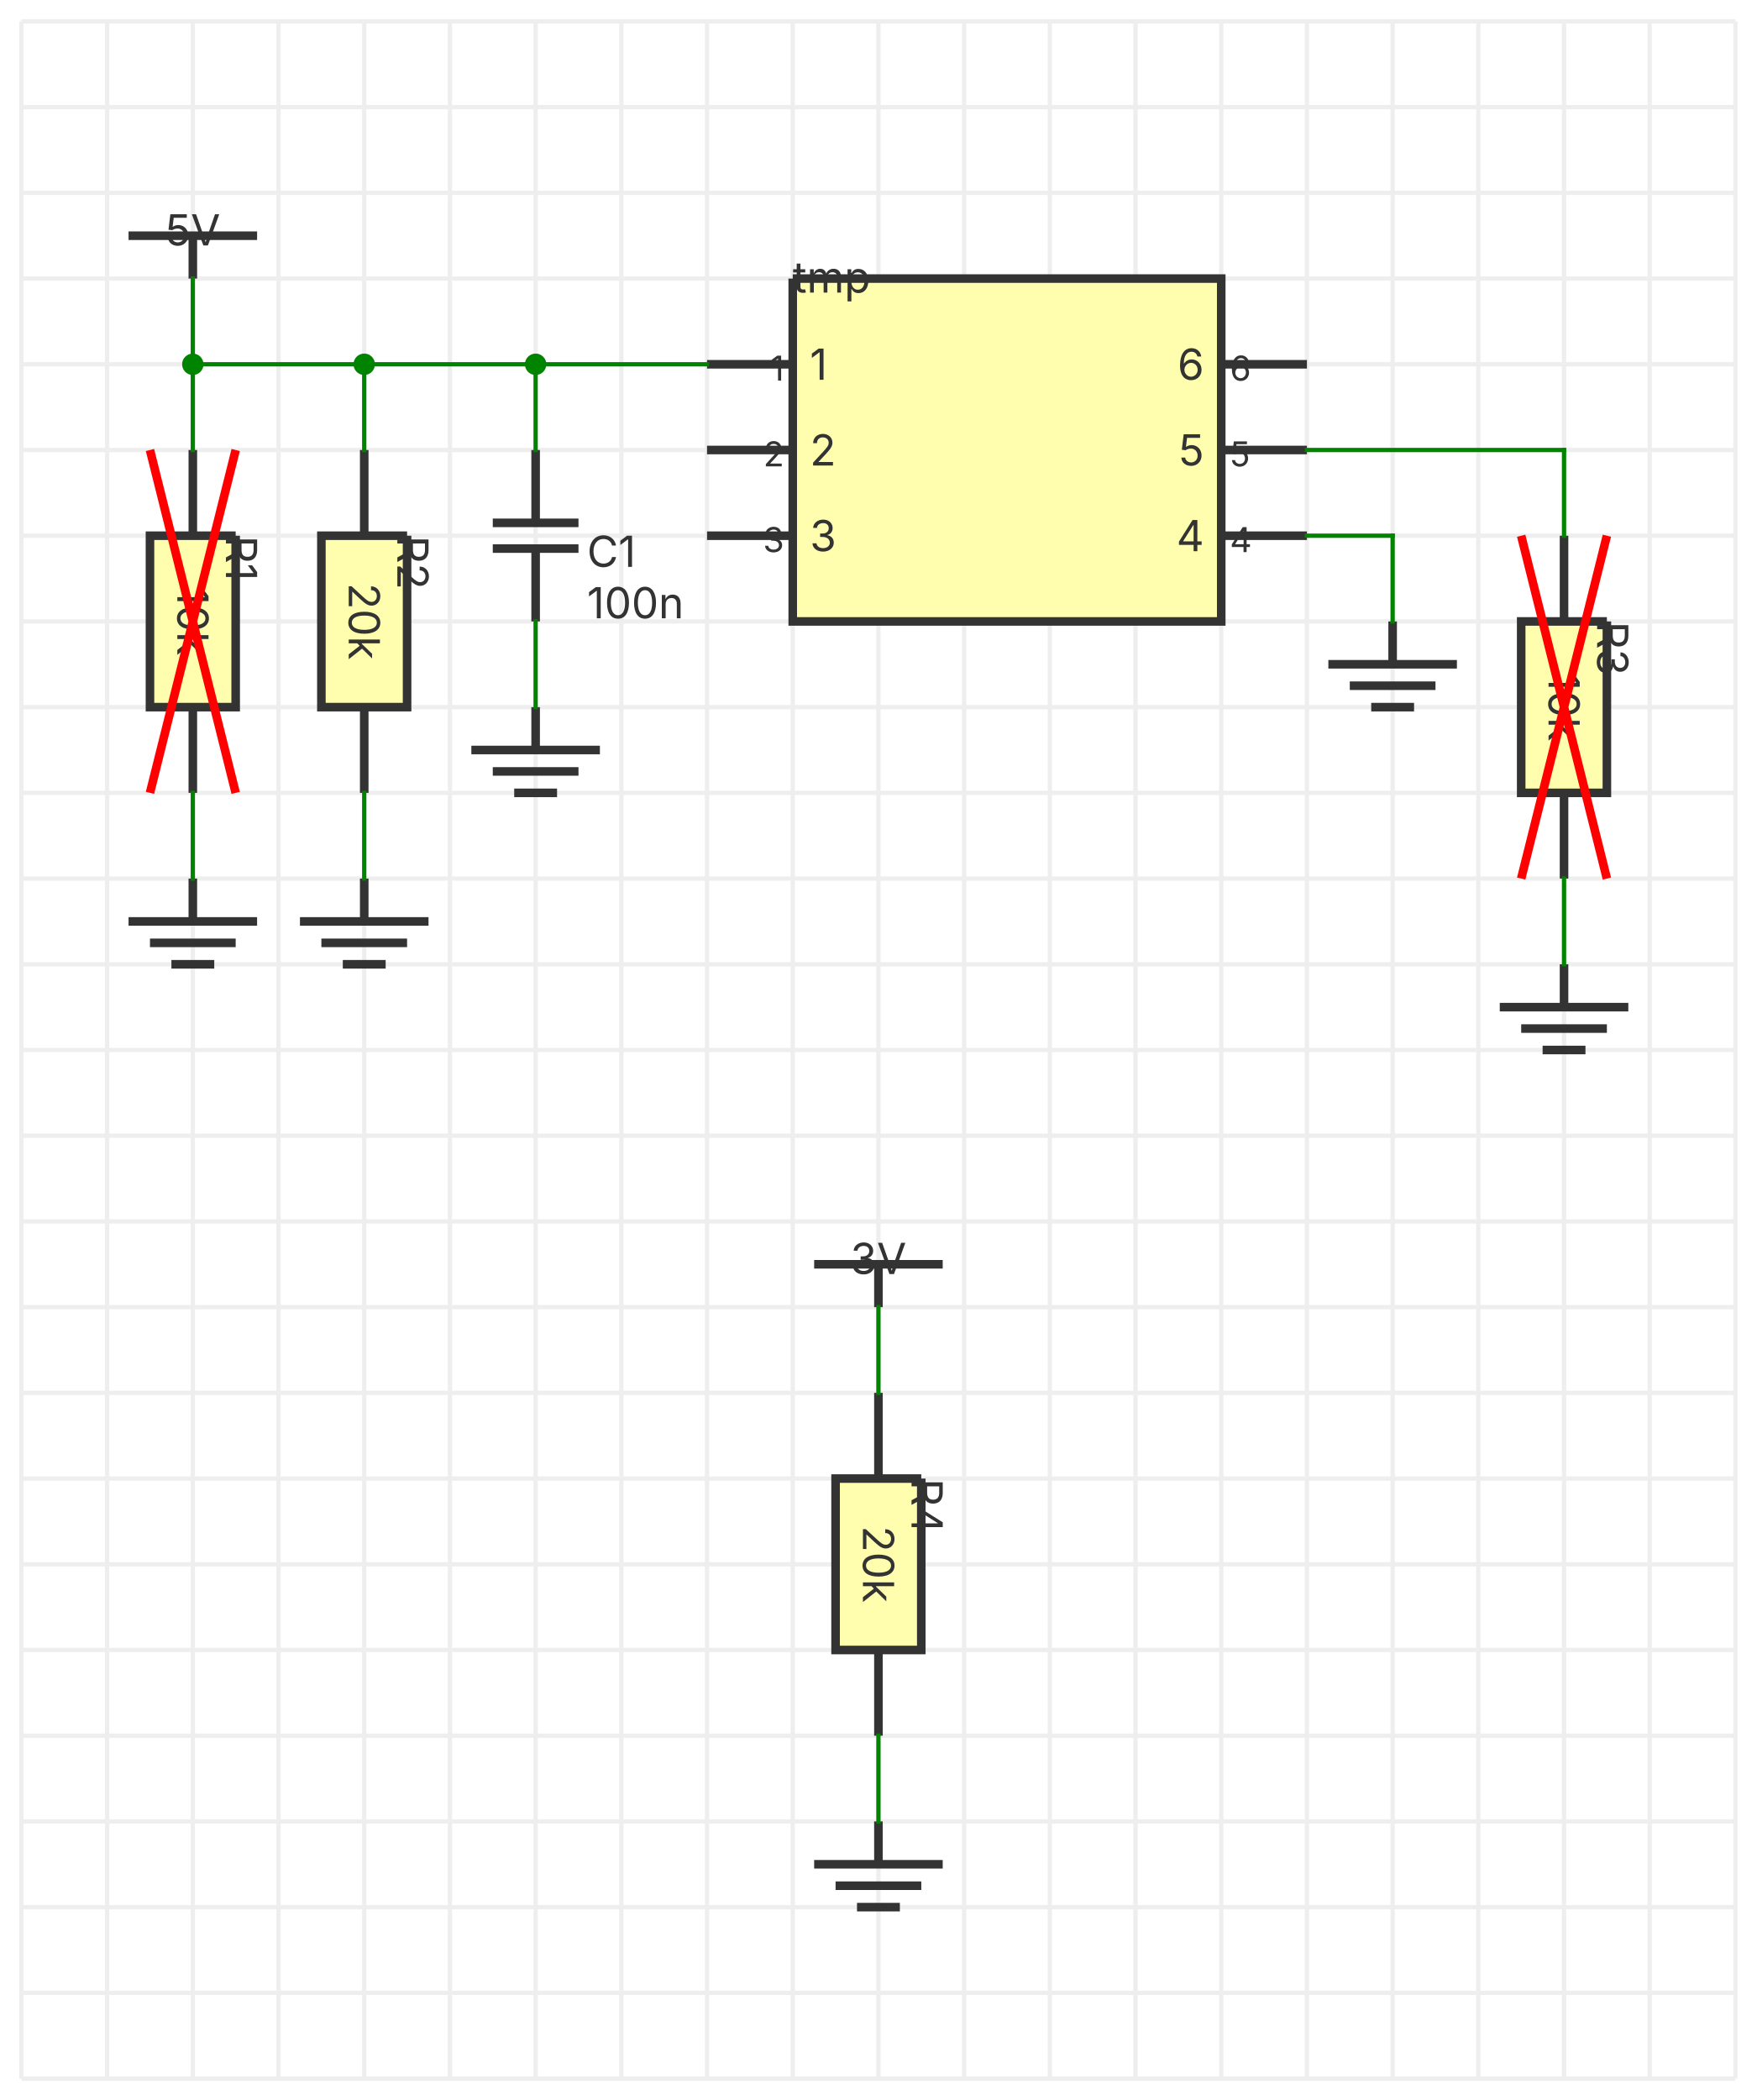
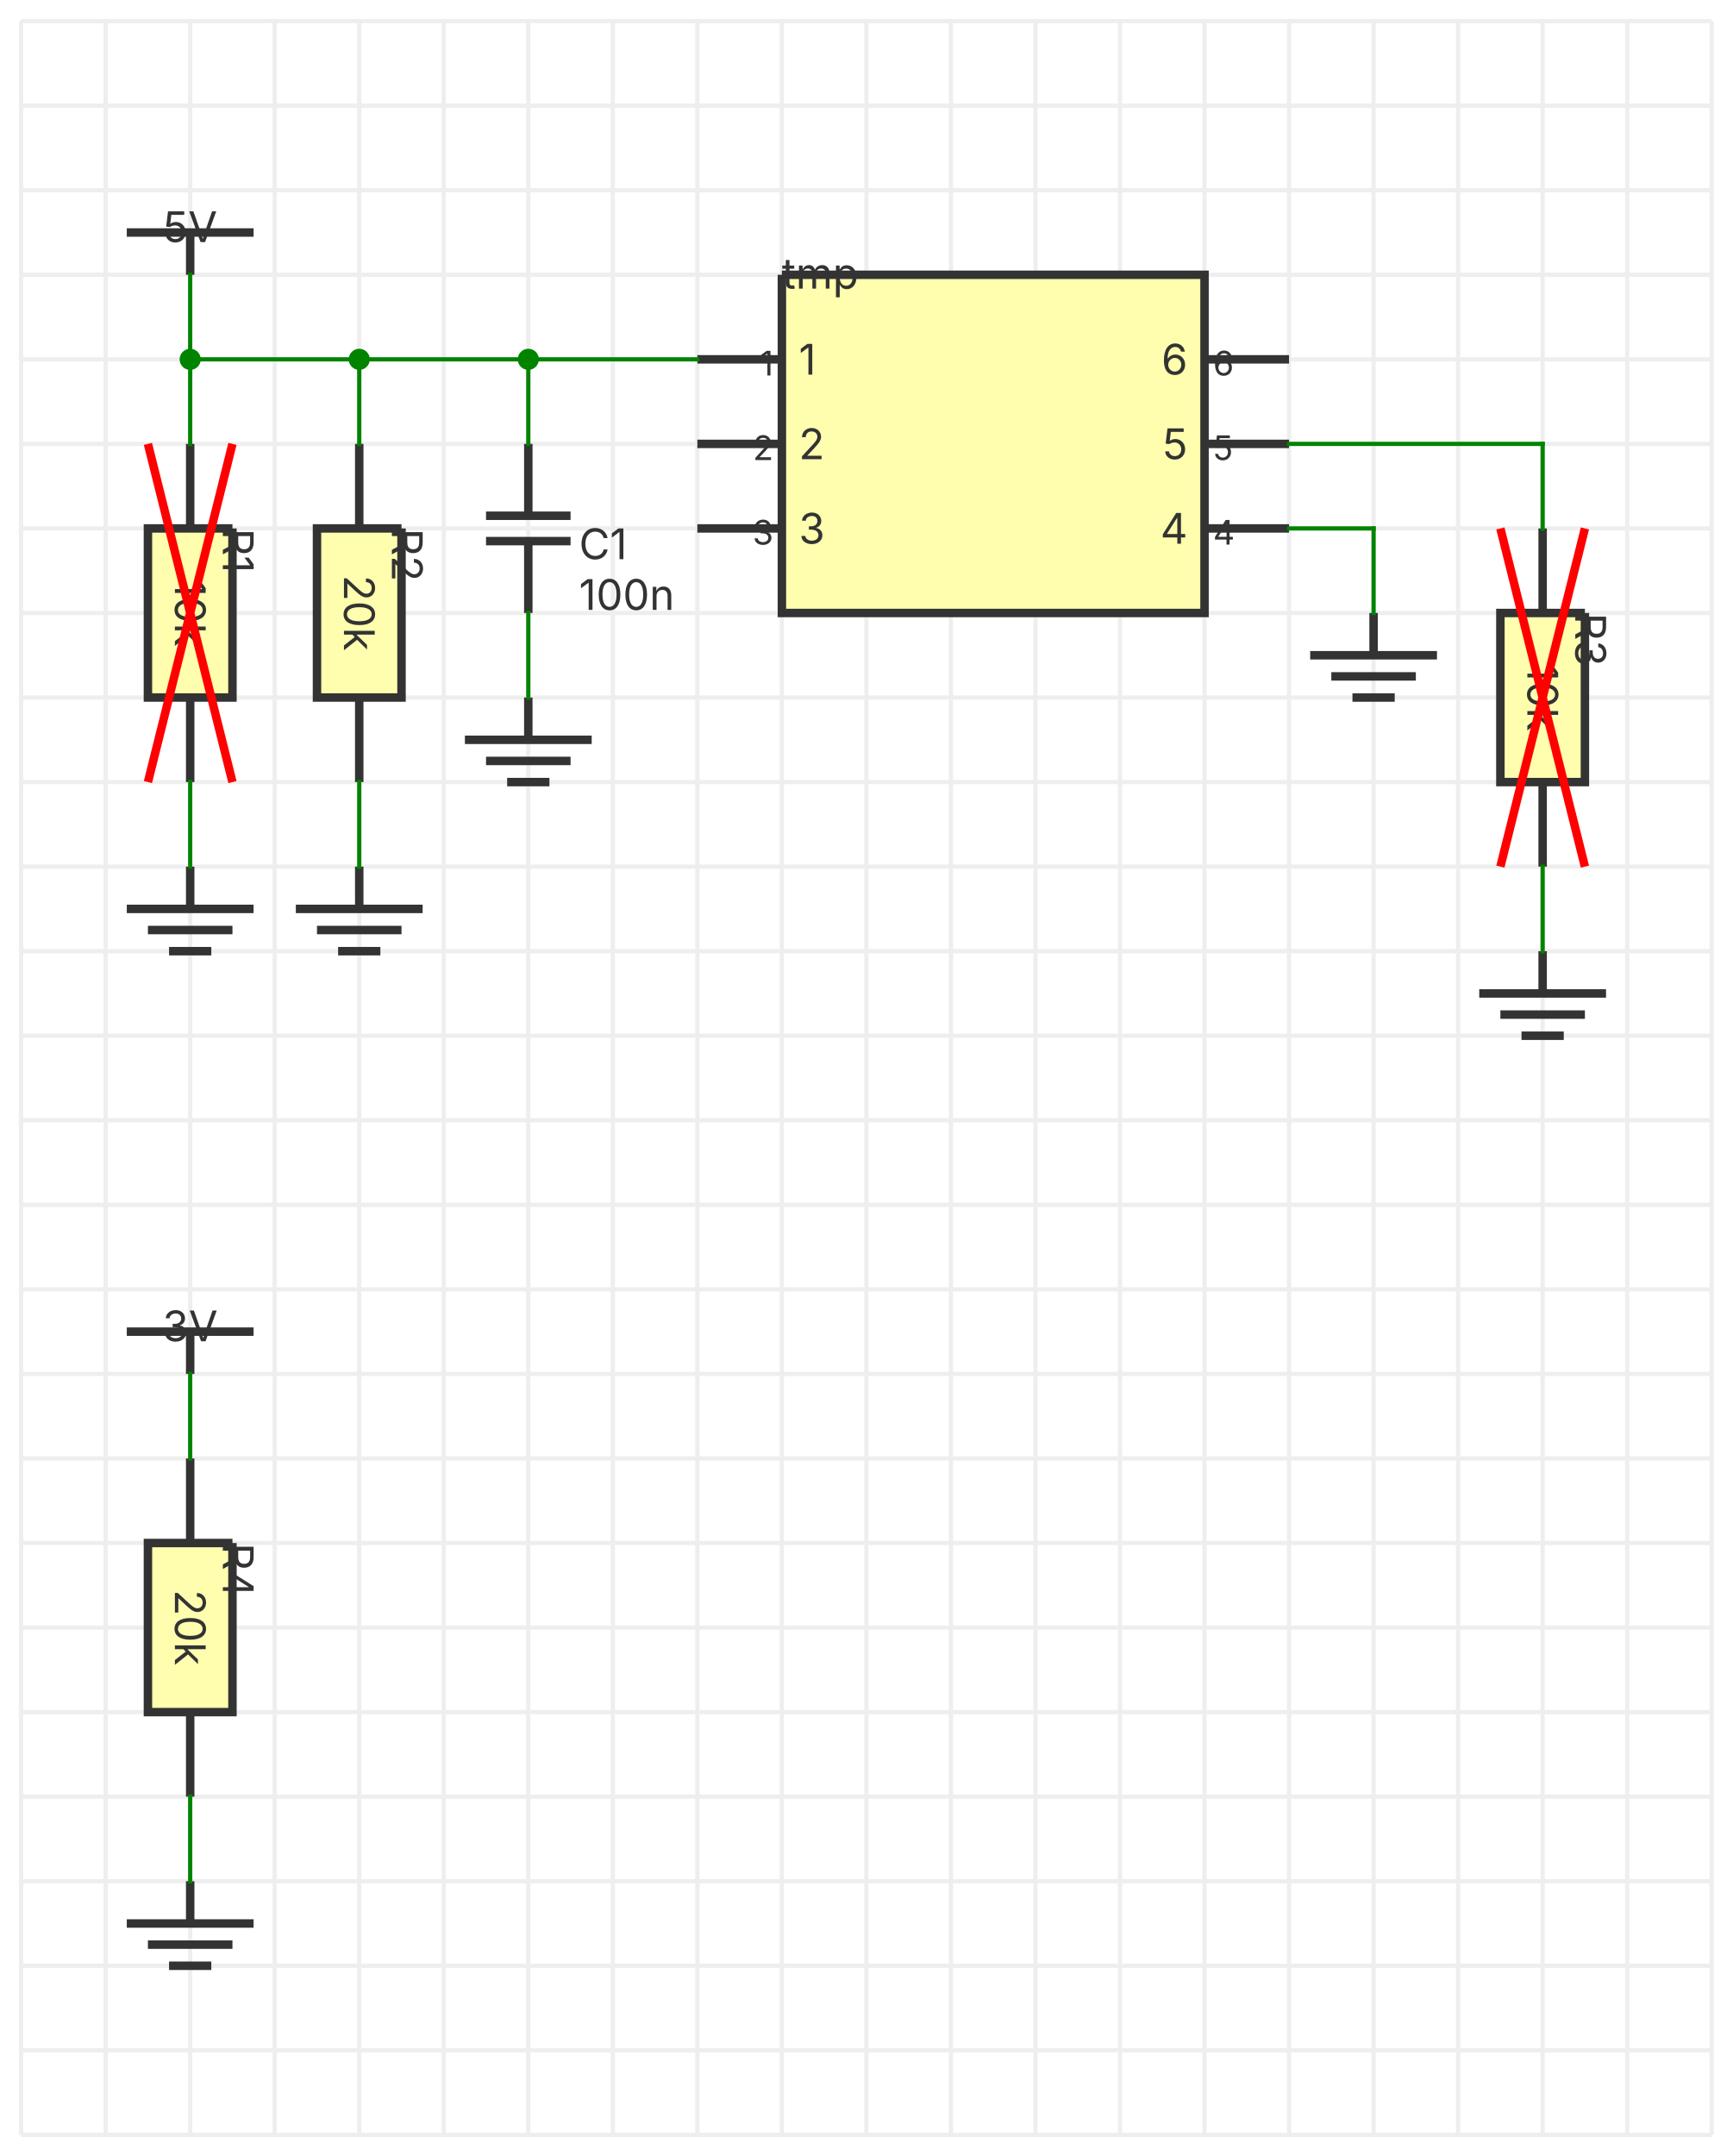
- <svg xmlns="http://www.w3.org/2000/svg" xmlns:ns1="http://svgjs.dev/svgjs" version="1.1" width="410" height="490" viewBox="-25 -25 410 490">
+ <svg xmlns="http://www.w3.org/2000/svg" xmlns:ns1="http://svgjs.dev/svgjs" version="1.1" width="410" height="510" viewBox="-25 -25 410 510">
  <g transform="matrix(1,0,0,1,0,0)">
-     <path d="M -20 -20 L -20 460 M 0 -20 L 0 460 M 20 -20 L 20 460 M 40 -20 L 40 460 M 60 -20 L 60 460 M 80 -20 L 80 460 M 100 -20 L 100 460 M 120 -20 L 120 460 M 140 -20 L 140 460 M 160 -20 L 160 460 M 180 -20 L 180 460 M 200 -20 L 200 460 M 220 -20 L 220 460 M 240 -20 L 240 460 M 260 -20 L 260 460 M 280 -20 L 280 460 M 300 -20 L 300 460 M 320 -20 L 320 460 M 340 -20 L 340 460 M 360 -20 L 360 460 M 380 -20 L 380 460 M -20 -20 L 380 -20 M -20 0 L 380 0 M -20 20 L 380 20 M -20 40 L 380 40 M -20 60 L 380 60 M -20 80 L 380 80 M -20 100 L 380 100 M -20 120 L 380 120 M -20 140 L 380 140 M -20 160 L 380 160 M -20 180 L 380 180 M -20 200 L 380 200 M -20 220 L 380 220 M -20 240 L 380 240 M -20 260 L 380 260 M -20 280 L 380 280 M -20 300 L 380 300 M -20 320 L 380 320 M -20 340 L 380 340 M -20 360 L 380 360 M -20 380 L 380 380 M -20 400 L 380 400 M -20 420 L 380 420 M -20 440 L 380 440 M -20 460 L 380 460" fill="none" stroke-width="1" stroke="#eeeeee" />
+     <path d="M -20 -20 L -20 480 M 0 -20 L 0 480 M 20 -20 L 20 480 M 40 -20 L 40 480 M 60 -20 L 60 480 M 80 -20 L 80 480 M 100 -20 L 100 480 M 120 -20 L 120 480 M 140 -20 L 140 480 M 160 -20 L 160 480 M 180 -20 L 180 480 M 200 -20 L 200 480 M 220 -20 L 220 480 M 240 -20 L 240 480 M 260 -20 L 260 480 M 280 -20 L 280 480 M 300 -20 L 300 480 M 320 -20 L 320 480 M 340 -20 L 340 480 M 360 -20 L 360 480 M 380 -20 L 380 480 M -20 -20 L 380 -20 M -20 0 L 380 0 M -20 20 L 380 20 M -20 40 L 380 40 M -20 60 L 380 60 M -20 80 L 380 80 M -20 100 L 380 100 M -20 120 L 380 120 M -20 140 L 380 140 M -20 160 L 380 160 M -20 180 L 380 180 M -20 200 L 380 200 M -20 220 L 380 220 M -20 240 L 380 240 M -20 260 L 380 260 M -20 280 L 380 280 M -20 300 L 380 300 M -20 320 L 380 320 M -20 340 L 380 340 M -20 360 L 380 360 M -20 380 L 380 380 M -20 400 L 380 400 M -20 420 L 380 420 M -20 440 L 380 440 M -20 460 L 380 460 M -20 480 L 380 480" fill="none" stroke-width="1" stroke="#eeeeee" />
  </g>
  <g transform="matrix(1,0,0,1,20,30)">
    <g>
      <path d="M -15 0 L 15 0" stroke-width="2" stroke="#333333" fill="#fffeaf" />
      <path d="M 0 0 L 0 10" stroke-width="2" stroke="#333333" />
      <text fill="#333333" font-family="Inter" font-size="10" text-anchor="middle" dominant-baseline="text-top" transform="matrix(1,0,0,1,0,-5)" ns1:data="{&quot;leading&quot;:&quot;1.3&quot;}">
        <tspan dy="0" x="0" ns1:data="{&quot;newLined&quot;:true}">5V</tspan>
      </text>
    </g>
  </g>
  <g transform="matrix(1,0,0,1,20,120)">
    <g>
      <path d="M 10 -20 L 10 20 L -10 20 L -10 -20 L 10 -20" stroke-width="2" stroke="#333333" fill="#fffeaf" />
      <path d="M -1.2246467991473533e-15 -20 L -2.4492935982947065e-15 -40 M 1.2246467991473533e-15 20 L 2.4492935982947065e-15 40" stroke-width="2" stroke="#333333" />
      <text fill="#333333" font-family="Inter" font-size="10" text-anchor="middle" dominant-baseline="middle" transform="matrix(6.123233995736766e-17,1,-1,6.123233995736766e-17,0,0)" ns1:data="{&quot;leading&quot;:&quot;1.3&quot;}">
        <tspan dy="0" x="0" ns1:data="{&quot;newLined&quot;:true}">10k</tspan>
      </text>
      <text fill="#333333" font-family="Inter" font-size="10" text-anchor="start" dominant-baseline="text-top" transform="matrix(6.123233995736766e-17,1,-1,6.123233995736766e-17,15,-20)" ns1:data="{&quot;leading&quot;:&quot;1.3&quot;}">
        <tspan dy="0" x="0" ns1:data="{&quot;newLined&quot;:true}">R1</tspan>
      </text>
      <path d="M -10 -40 L 10 40 M 10 -40 L -10 40" stroke-width="2" stroke="red" />
    </g>
  </g>
  <g transform="matrix(1,0,0,1,20,190)">
    <g>
      <path d="M -15 0 L 15 0 M -10 5 L 10 5 M -5 10 L 5 10" stroke-width="2" stroke="#333333" fill="#fffeaf" />
      <path d="M 0 0 L 0 -10" stroke-width="2" stroke="#333333" />
    </g>
  </g>
  <g transform="matrix(1,0,0,1,60,120)">
    <g>
      <path d="M 10 -20 L 10 20 L -10 20 L -10 -20 L 10 -20" stroke-width="2" stroke="#333333" fill="#fffeaf" />
      <path d="M -1.2246467991473533e-15 -20 L -2.4492935982947065e-15 -40 M 1.2246467991473533e-15 20 L 2.4492935982947065e-15 40" stroke-width="2" stroke="#333333" />
      <text fill="#333333" font-family="Inter" font-size="10" text-anchor="middle" dominant-baseline="middle" transform="matrix(6.123233995736766e-17,1,-1,6.123233995736766e-17,0,0)" ns1:data="{&quot;leading&quot;:&quot;1.3&quot;}">
        <tspan dy="0" x="0" ns1:data="{&quot;newLined&quot;:true}">20k</tspan>
      </text>
      <text fill="#333333" font-family="Inter" font-size="10" text-anchor="start" dominant-baseline="text-top" transform="matrix(6.123233995736766e-17,1,-1,6.123233995736766e-17,15,-20)" ns1:data="{&quot;leading&quot;:&quot;1.3&quot;}">
        <tspan dy="0" x="0" ns1:data="{&quot;newLined&quot;:true}">R2</tspan>
      </text>
    </g>
  </g>
  <g transform="matrix(1,0,0,1,60,190)">
    <g>
      <path d="M -15 0 L 15 0 M -10 5 L 10 5 M -5 10 L 5 10" stroke-width="2" stroke="#333333" fill="#fffeaf" />
      <path d="M 0 0 L 0 -10" stroke-width="2" stroke="#333333" />
    </g>
  </g>
  <g transform="matrix(1,0,0,1,100,100)">
    <g>
      <path d="M -10 -3 L 10 -3 M -10 3 L 10 3" stroke-width="2" stroke="#333333" fill="#fffeaf" />
      <path d="M 0 -3 L 0 -20 M 0 3 L 0 20" stroke-width="2" stroke="#333333" />
      <text fill="#333333" font-family="Inter" font-size="10" text-anchor="start" dominant-baseline="text-top" transform="matrix(1,0,0,1,12,0)" ns1:data="{&quot;leading&quot;:&quot;1.3&quot;}">
        <tspan dy="0" x="0" ns1:data="{&quot;newLined&quot;:true}">C1</tspan>
      </text>
      <text fill="#333333" font-family="Inter" font-size="10" text-anchor="start" dominant-baseline="hanging" transform="matrix(1,0,0,1,12,12)" ns1:data="{&quot;leading&quot;:&quot;1.3&quot;}">
        <tspan dy="0" x="0" ns1:data="{&quot;newLined&quot;:true}">100n</tspan>
      </text>
    </g>
  </g>
  <g transform="matrix(1,0,0,1,100,150)">
    <g>
      <path d="M -15 0 L 15 0 M -10 5 L 10 5 M -5 10 L 5 10" stroke-width="2" stroke="#333333" fill="#fffeaf" />
      <path d="M 0 0 L 0 -10" stroke-width="2" stroke="#333333" />
    </g>
  </g>
  <g transform="matrix(1,0,0,1,140,60)">
    <g>
      <path d="M0 0 " stroke-width="2" stroke="#333333" fill="#fffeaf" />
      <path d="M 0 0 L 0 0" stroke-width="2" stroke="#333333" />
    </g>
  </g>
  <g transform="matrix(1,0,0,1,210,80)">
    <g>
      <path d="M -50 -40 L 50 -40 L 50 40 L -50 40 L -50 -40" stroke-width="2" stroke="#333333" fill="#fffeaf" />
      <path d="M -50 -20 L -70 -20 M -50 0 L -70 0 M -50 20 L -70 20 M 50 -20 L 70 -20 M 50 0 L 70 0 M 50 20 L 70 20" stroke-width="2" stroke="#333333" />
      <text fill="#333333" font-family="Inter" font-size="10" text-anchor="start" dominant-baseline="middle" transform="matrix(1,0,0,1,-46,-20)" ns1:data="{&quot;leading&quot;:&quot;1.3&quot;}">
        <tspan dy="0" x="0" ns1:data="{&quot;newLined&quot;:true}">1</tspan>
      </text>
      <text fill="#333333" font-family="Inter" font-size="8" text-anchor="end" dominant-baseline="text-top" transform="matrix(1,0,0,1,-52,-22)" ns1:data="{&quot;leading&quot;:&quot;1.3&quot;}">
        <tspan dy="0" x="0" ns1:data="{&quot;newLined&quot;:true}">1</tspan>
      </text>
      <text fill="#333333" font-family="Inter" font-size="10" text-anchor="start" dominant-baseline="middle" transform="matrix(1,0,0,1,-46,0)" ns1:data="{&quot;leading&quot;:&quot;1.3&quot;}">
        <tspan dy="0" x="0" ns1:data="{&quot;newLined&quot;:true}">2</tspan>
      </text>
      <text fill="#333333" font-family="Inter" font-size="8" text-anchor="end" dominant-baseline="text-top" transform="matrix(1,0,0,1,-52,-2)" ns1:data="{&quot;leading&quot;:&quot;1.3&quot;}">
        <tspan dy="0" x="0" ns1:data="{&quot;newLined&quot;:true}">2</tspan>
      </text>
      <text fill="#333333" font-family="Inter" font-size="10" text-anchor="start" dominant-baseline="middle" transform="matrix(1,0,0,1,-46,20)" ns1:data="{&quot;leading&quot;:&quot;1.3&quot;}">
        <tspan dy="0" x="0" ns1:data="{&quot;newLined&quot;:true}">3</tspan>
      </text>
      <text fill="#333333" font-family="Inter" font-size="8" text-anchor="end" dominant-baseline="text-top" transform="matrix(1,0,0,1,-52,18)" ns1:data="{&quot;leading&quot;:&quot;1.3&quot;}">
        <tspan dy="0" x="0" ns1:data="{&quot;newLined&quot;:true}">3</tspan>
      </text>
      <text fill="#333333" font-family="Inter" font-size="10" text-anchor="end" dominant-baseline="middle" transform="matrix(1,0,0,1,46,-20)" ns1:data="{&quot;leading&quot;:&quot;1.3&quot;}">
        <tspan dy="0" x="0" ns1:data="{&quot;newLined&quot;:true}">6</tspan>
      </text>
      <text fill="#333333" font-family="Inter" font-size="8" text-anchor="start" dominant-baseline="text-top" transform="matrix(1,0,0,1,52,-22)" ns1:data="{&quot;leading&quot;:&quot;1.3&quot;}">
        <tspan dy="0" x="0" ns1:data="{&quot;newLined&quot;:true}">6</tspan>
      </text>
      <text fill="#333333" font-family="Inter" font-size="10" text-anchor="end" dominant-baseline="middle" transform="matrix(1,0,0,1,46,0)" ns1:data="{&quot;leading&quot;:&quot;1.3&quot;}">
        <tspan dy="0" x="0" ns1:data="{&quot;newLined&quot;:true}">5</tspan>
      </text>
      <text fill="#333333" font-family="Inter" font-size="8" text-anchor="start" dominant-baseline="text-top" transform="matrix(1,0,0,1,52,-2)" ns1:data="{&quot;leading&quot;:&quot;1.3&quot;}">
        <tspan dy="0" x="0" ns1:data="{&quot;newLined&quot;:true}">5</tspan>
      </text>
      <text fill="#333333" font-family="Inter" font-size="10" text-anchor="end" dominant-baseline="middle" transform="matrix(1,0,0,1,46,20)" ns1:data="{&quot;leading&quot;:&quot;1.3&quot;}">
        <tspan dy="0" x="0" ns1:data="{&quot;newLined&quot;:true}">4</tspan>
      </text>
      <text fill="#333333" font-family="Inter" font-size="8" text-anchor="start" dominant-baseline="text-top" transform="matrix(1,0,0,1,52,18)" ns1:data="{&quot;leading&quot;:&quot;1.3&quot;}">
        <tspan dy="0" x="0" ns1:data="{&quot;newLined&quot;:true}">4</tspan>
      </text>
      <text fill="#333333" font-family="Inter" font-size="10" text-anchor="start" dominant-baseline="text-top" transform="matrix(1,0,0,1,-50,-44)" ns1:data="{&quot;leading&quot;:&quot;1.3&quot;}">
        <tspan dy="0" x="0" ns1:data="{&quot;newLined&quot;:true}">tmp</tspan>
      </text>
    </g>
  </g>
  <g transform="matrix(1,0,0,1,300,130)">
    <g>
      <path d="M -15 0 L 15 0 M -10 5 L 10 5 M -5 10 L 5 10" stroke-width="2" stroke="#333333" fill="#fffeaf" />
      <path d="M 0 0 L 0 -10" stroke-width="2" stroke="#333333" />
    </g>
  </g>
  <g transform="matrix(1,0,0,1,340,140)">
    <g>
      <path d="M 10 -20 L 10 20 L -10 20 L -10 -20 L 10 -20" stroke-width="2" stroke="#333333" fill="#fffeaf" />
      <path d="M -1.2246467991473533e-15 -20 L -2.4492935982947065e-15 -40 M 1.2246467991473533e-15 20 L 2.4492935982947065e-15 40" stroke-width="2" stroke="#333333" />
      <text fill="#333333" font-family="Inter" font-size="10" text-anchor="middle" dominant-baseline="middle" transform="matrix(6.123233995736766e-17,1,-1,6.123233995736766e-17,0,0)" ns1:data="{&quot;leading&quot;:&quot;1.3&quot;}">
        <tspan dy="0" x="0" ns1:data="{&quot;newLined&quot;:true}">10k</tspan>
      </text>
      <text fill="#333333" font-family="Inter" font-size="10" text-anchor="start" dominant-baseline="text-top" transform="matrix(6.123233995736766e-17,1,-1,6.123233995736766e-17,15,-20)" ns1:data="{&quot;leading&quot;:&quot;1.3&quot;}">
        <tspan dy="0" x="0" ns1:data="{&quot;newLined&quot;:true}">R3</tspan>
      </text>
      <path d="M -10 -40 L 10 40 M 10 -40 L -10 40" stroke-width="2" stroke="red" />
    </g>
  </g>
  <g transform="matrix(1,0,0,1,340,210)">
    <g>
      <path d="M -15 0 L 15 0 M -10 5 L 10 5 M -5 10 L 5 10" stroke-width="2" stroke="#333333" fill="#fffeaf" />
      <path d="M 0 0 L 0 -10" stroke-width="2" stroke="#333333" />
    </g>
  </g>
-   <g transform="matrix(1,0,0,1,180,270)">
+   <g transform="matrix(1,0,0,1,20,290)">
    <g>
      <path d="M -15 0 L 15 0" stroke-width="2" stroke="#333333" fill="#fffeaf" />
      <path d="M 0 0 L 0 10" stroke-width="2" stroke="#333333" />
      <text fill="#333333" font-family="Inter" font-size="10" text-anchor="middle" dominant-baseline="text-top" transform="matrix(1,0,0,1,0,-5)" ns1:data="{&quot;leading&quot;:&quot;1.3&quot;}">
        <tspan dy="0" x="0" ns1:data="{&quot;newLined&quot;:true}">3V</tspan>
      </text>
    </g>
  </g>
-   <g transform="matrix(1,0,0,1,180,340)">
+   <g transform="matrix(1,0,0,1,20,360)">
    <g>
      <path d="M 10 -20 L 10 20 L -10 20 L -10 -20 L 10 -20" stroke-width="2" stroke="#333333" fill="#fffeaf" />
      <path d="M -1.2246467991473533e-15 -20 L -2.4492935982947065e-15 -40 M 1.2246467991473533e-15 20 L 2.4492935982947065e-15 40" stroke-width="2" stroke="#333333" />
      <text fill="#333333" font-family="Inter" font-size="10" text-anchor="middle" dominant-baseline="middle" transform="matrix(6.123233995736766e-17,1,-1,6.123233995736766e-17,0,0)" ns1:data="{&quot;leading&quot;:&quot;1.3&quot;}">
        <tspan dy="0" x="0" ns1:data="{&quot;newLined&quot;:true}">20k</tspan>
      </text>
      <text fill="#333333" font-family="Inter" font-size="10" text-anchor="start" dominant-baseline="text-top" transform="matrix(6.123233995736766e-17,1,-1,6.123233995736766e-17,15,-20)" ns1:data="{&quot;leading&quot;:&quot;1.3&quot;}">
        <tspan dy="0" x="0" ns1:data="{&quot;newLined&quot;:true}">R4</tspan>
      </text>
    </g>
  </g>
-   <g transform="matrix(1,0,0,1,180,410)">
+   <g transform="matrix(1,0,0,1,20,430)">
    <g>
      <path d="M -15 0 L 15 0 M -10 5 L 10 5 M -5 10 L 5 10" stroke-width="2" stroke="#333333" fill="#fffeaf" />
      <path d="M 0 0 L 0 -10" stroke-width="2" stroke="#333333" />
    </g>
  </g>
  <g>
    <line x1="20" y1="40" x2="20" y2="60" stroke-linecap="square" stroke-width="1" stroke="#008400" fill="none" />
    <line x1="20" y1="60" x2="20" y2="80" stroke-linecap="square" stroke-width="1" stroke="#008400" fill="none" />
    <line x1="20" y1="60" x2="60" y2="60" stroke-linecap="square" stroke-width="1" stroke="#008400" fill="none" />
    <line x1="60" y1="60" x2="60" y2="80" stroke-linecap="square" stroke-width="1" stroke="#008400" fill="none" />
    <line x1="60" y1="60" x2="100" y2="60" stroke-linecap="square" stroke-width="1" stroke="#008400" fill="none" />
    <line x1="100" y1="60" x2="100" y2="80" stroke-linecap="square" stroke-width="1" stroke="#008400" fill="none" />
    <line x1="100" y1="60" x2="140" y2="60" stroke-linecap="square" stroke-width="1" stroke="#008400" fill="none" />
    <circle r="2.5" cx="2.5" cy="2.5" transform="matrix(1,0,0,1,17.5,57.5)" fill="#008400" stroke="none" />
    <circle r="2.5" cx="2.5" cy="2.5" transform="matrix(1,0,0,1,57.5,57.5)" fill="#008400" stroke="none" />
    <circle r="2.5" cx="2.5" cy="2.5" transform="matrix(1,0,0,1,97.5,57.5)" fill="#008400" stroke="none" />
    <line x1="20" y1="160" x2="20" y2="180" stroke-linecap="square" stroke-width="1" stroke="#008400" fill="none" />
    <line x1="60" y1="160" x2="60" y2="180" stroke-linecap="square" stroke-width="1" stroke="#008400" fill="none" />
    <line x1="100" y1="120" x2="100" y2="140" stroke-linecap="square" stroke-width="1" stroke="#008400" fill="none" />
    <line x1="280" y1="100" x2="300" y2="100" stroke-linecap="square" stroke-width="1" stroke="#008400" fill="none" />
    <line x1="300" y1="100" x2="300" y2="120" stroke-linecap="square" stroke-width="1" stroke="#008400" fill="none" />
    <line x1="340" y1="180" x2="340" y2="200" stroke-linecap="square" stroke-width="1" stroke="#008400" fill="none" />
-     <line x1="180" y1="380" x2="180" y2="400" stroke-linecap="square" stroke-width="1" stroke="#008400" fill="none" />
+     <line x1="20" y1="400" x2="20" y2="420" stroke-linecap="square" stroke-width="1" stroke="#008400" fill="none" />
    <line x1="280" y1="80" x2="340" y2="80" stroke-linecap="square" stroke-width="1" stroke="#008400" fill="none" />
    <line x1="340" y1="80" x2="340" y2="100" stroke-linecap="square" stroke-width="1" stroke="#008400" fill="none" />
-     <line x1="180" y1="280" x2="180" y2="300" stroke-linecap="square" stroke-width="1" stroke="#008400" fill="none" />
+     <line x1="20" y1="300" x2="20" y2="320" stroke-linecap="square" stroke-width="1" stroke="#008400" fill="none" />
  </g>
  <g />
</svg>
